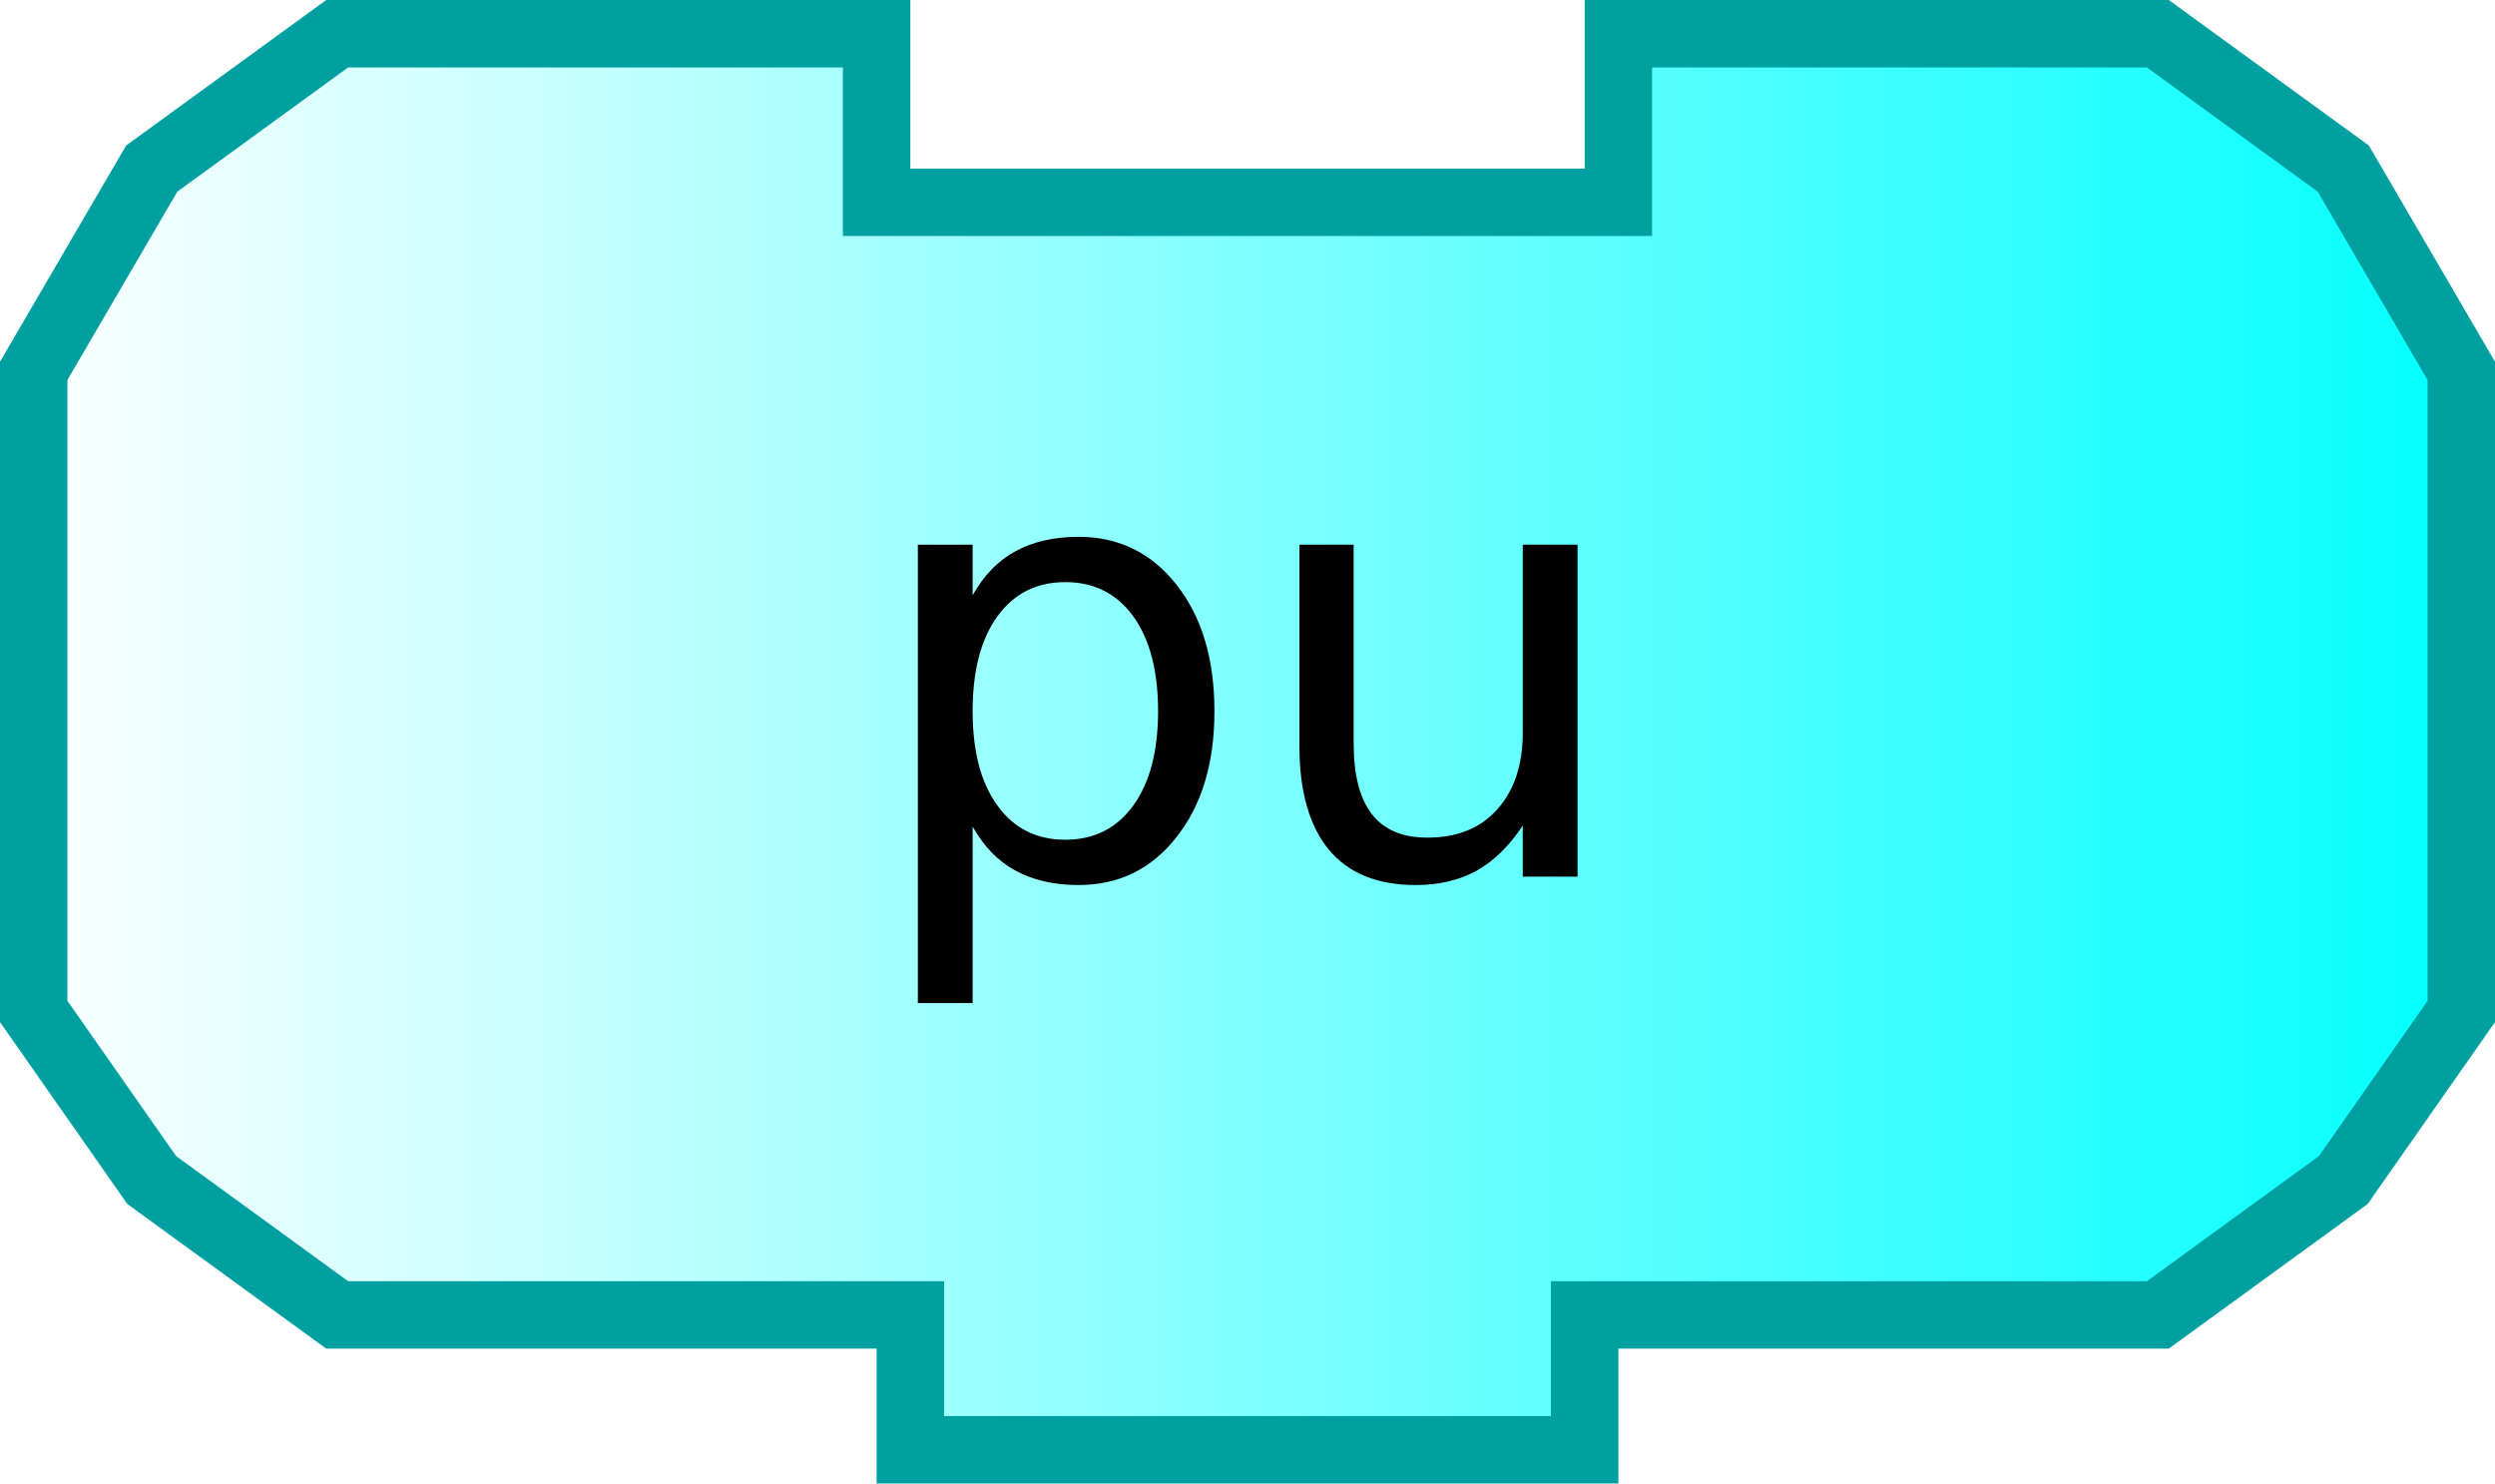
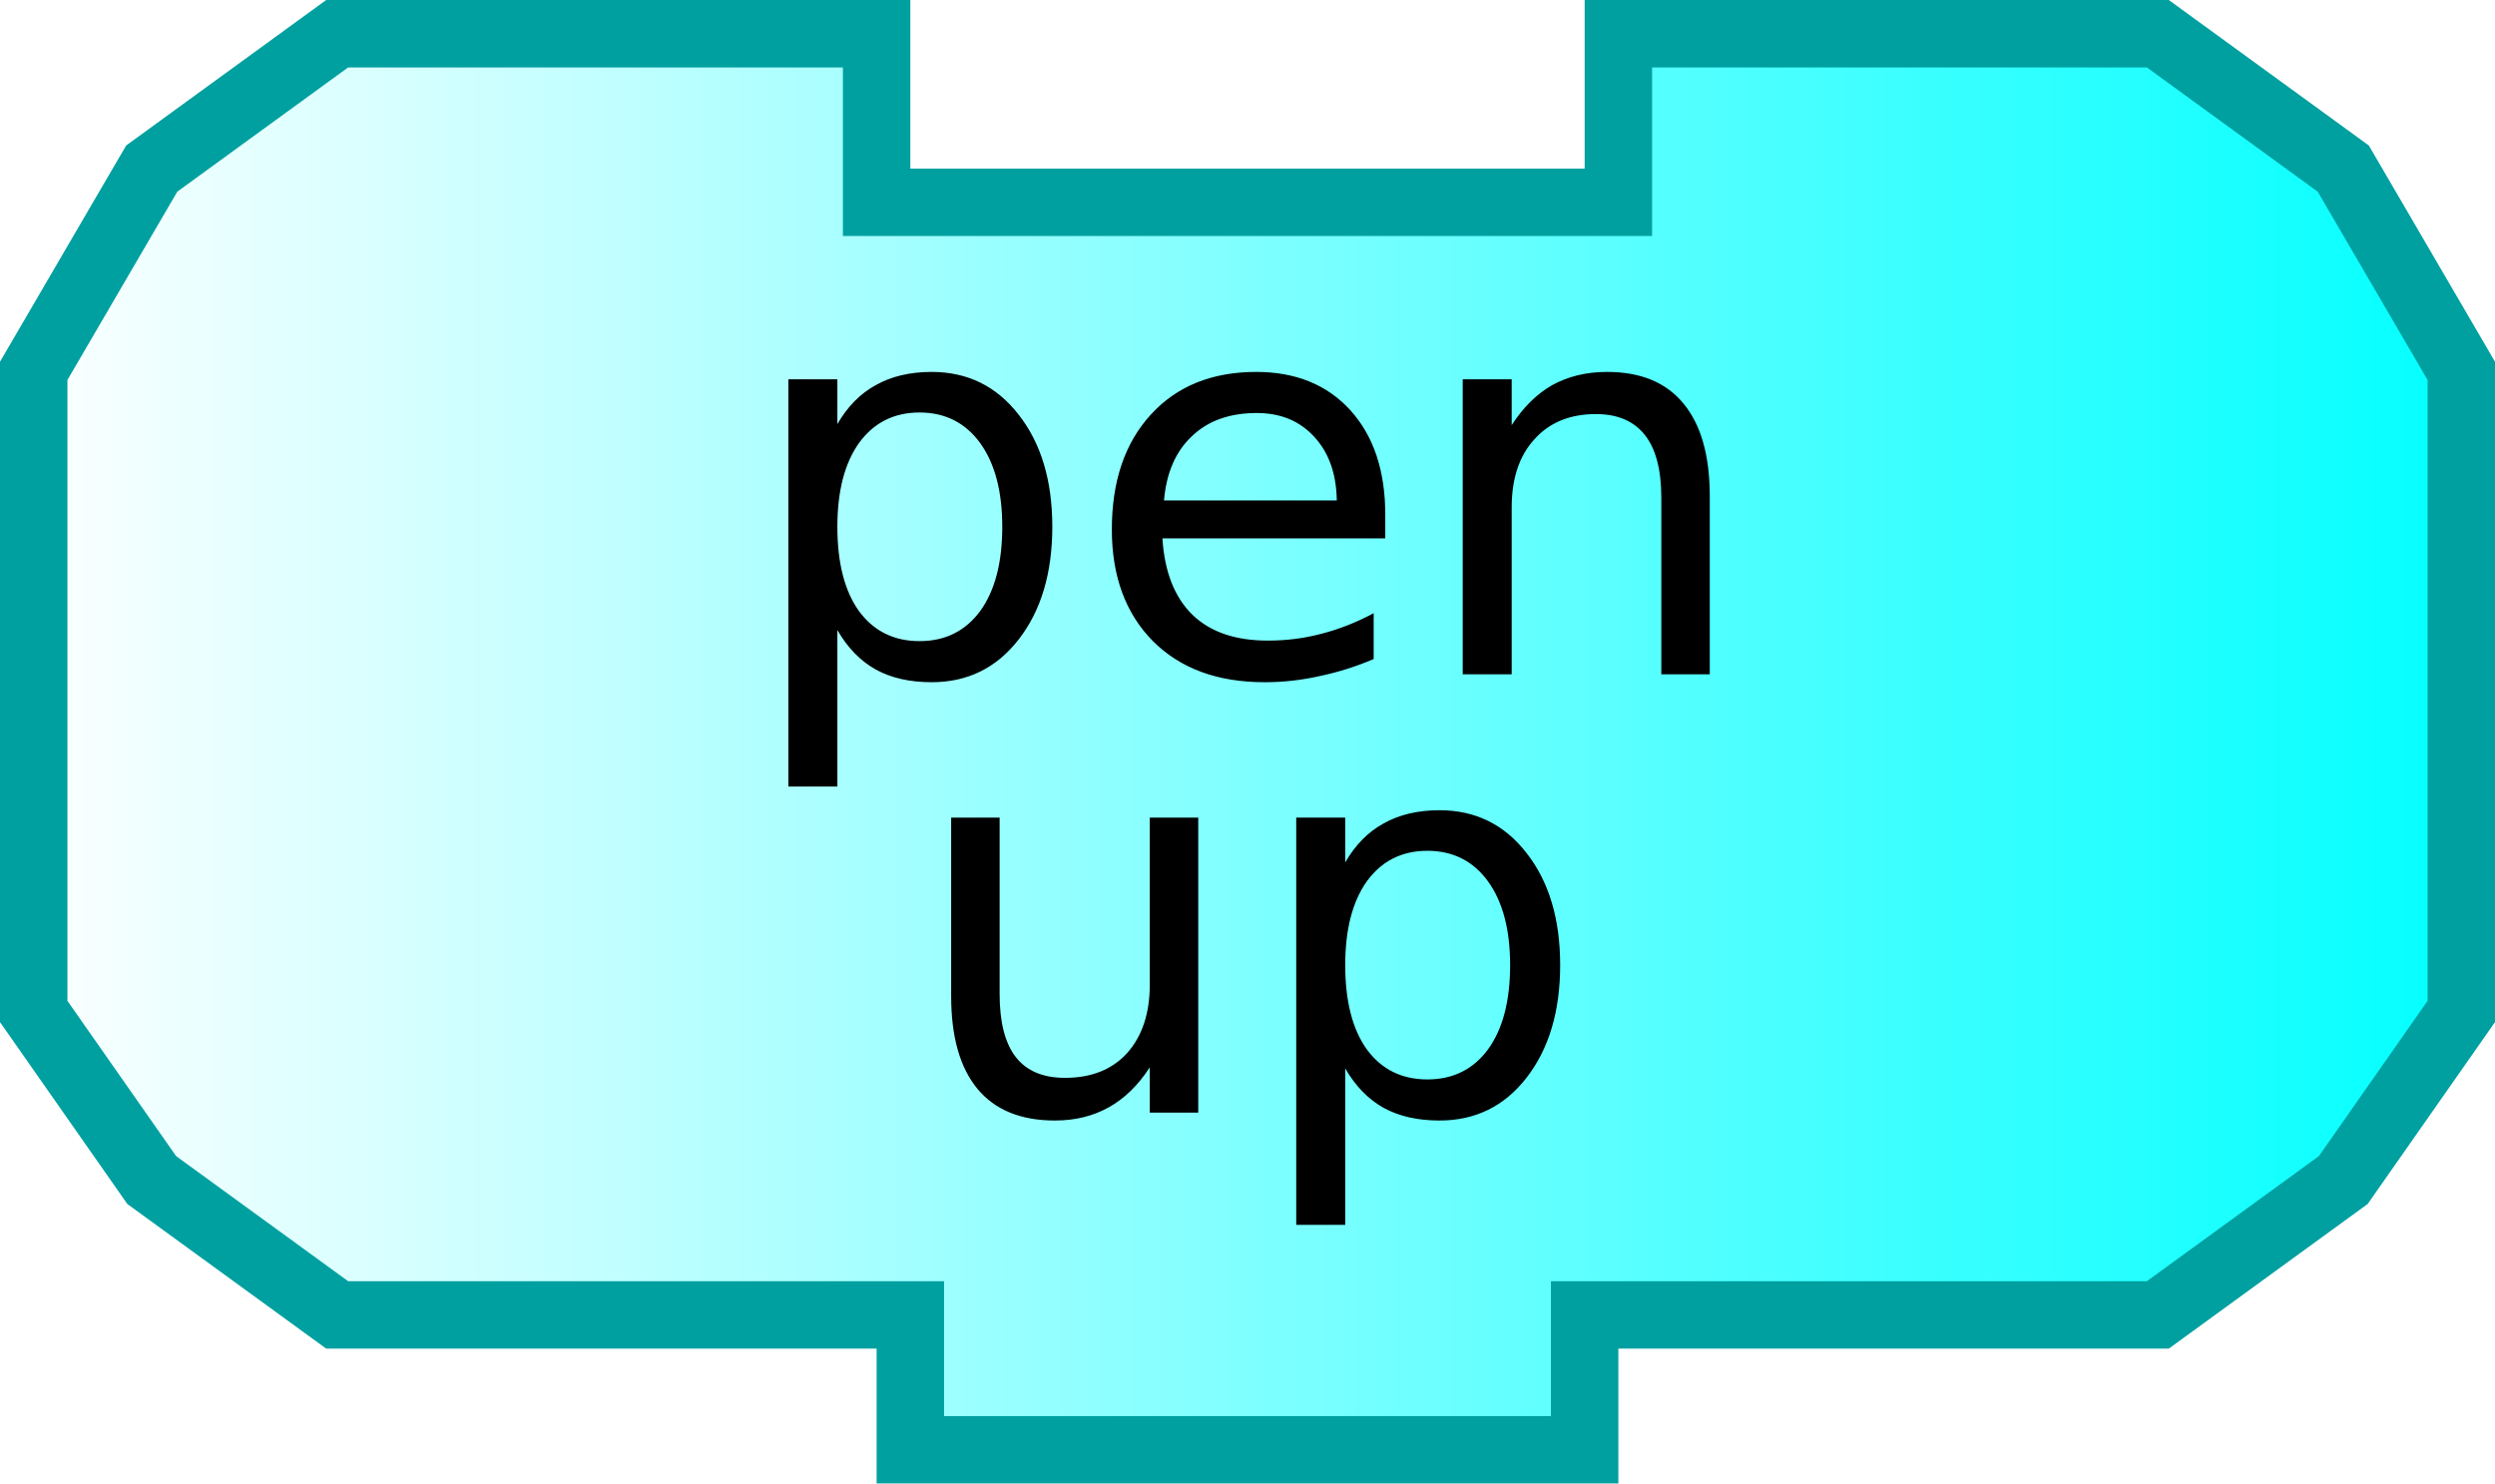
<svg xmlns="http://www.w3.org/2000/svg" xmlns:xlink="http://www.w3.org/1999/xlink" width="74" height="44" version="1.0">
  <defs>
    <linearGradient id="linearGradient3166">
      <stop style="stop-color:#ffffff;stop-opacity:1;" offset="0" id="stop3168" />
      <stop style="stop-color:#00ffff;stop-opacity:1;" offset="1" id="stop3170" />
    </linearGradient>
    <linearGradient xlink:href="#linearGradient3166" id="linearGradient3172" x1="0" y1="22" x2="74" y2="22" gradientUnits="userSpaceOnUse" />
  </defs>
  <path style="fill:url(#linearGradient3172);fill-opacity:1;stroke:#00a0a0;stroke-width:2;stroke-opacity:1" d="M 48,1 C 64,1 64,1 64,1 L 69.5,5 L 73,11 L 73,30 L 69.5,35 L 64,39 L 47,39 L 47,39 L 47,43 L 27,43 L 27,39 L 10,39 L 4.5,35 L 1,30 L 1,11 L 4.5,5 L 10,1 L 26,1 L 26,6 L 48,6 L 48,1 z" />
-   <text style="font-size:18px;text-anchor:middle;text-align:center;font-family:Bitstream Vera Sans">
-     <tspan x="37" y="26" style="font-size:18px;">pu</tspan>
+   <text style="font-size:16px;text-anchor:middle;text-align:center;font-family:Bitstream Vera Sans">
+     <tspan x="37" y="20" style="font-size:16px;">pen</tspan>
+   </text>
+   <text style="font-size:16px;text-anchor:middle;text-align:center;font-family:Bitstream Vera Sans">
+     <tspan x="37" y="33" style="font-size:16px;">up</tspan>
  </text>
</svg>
